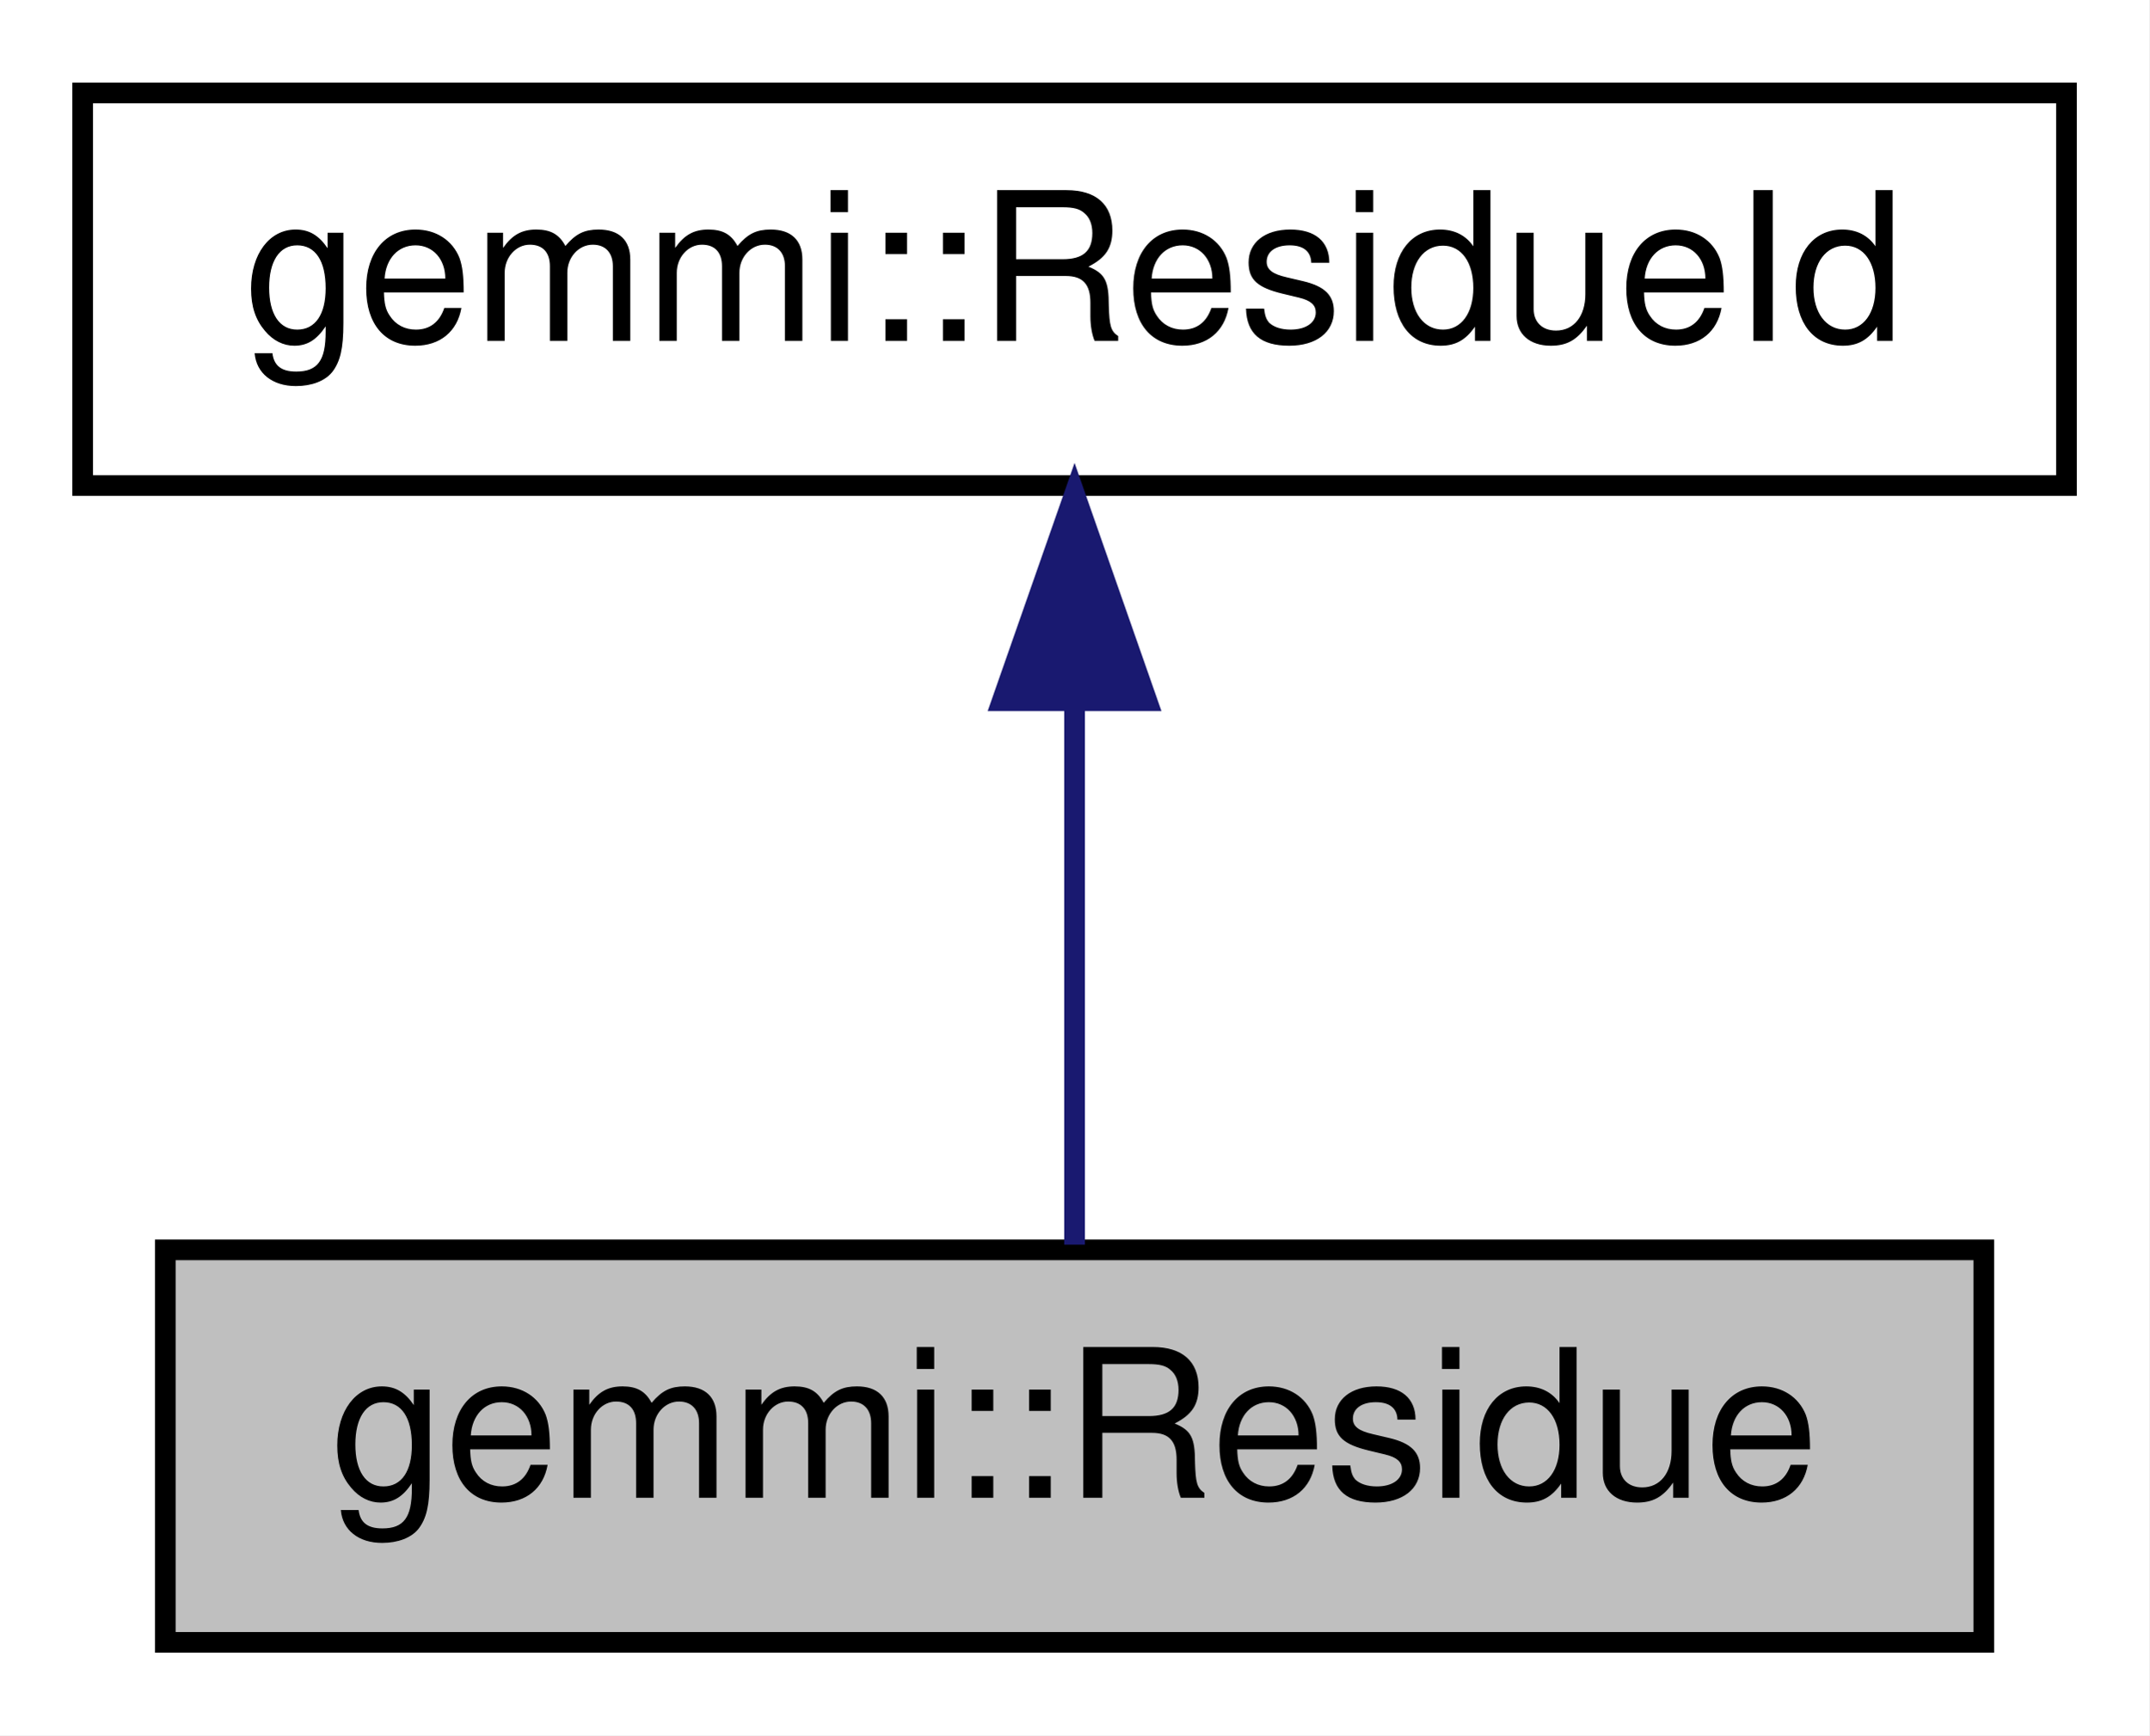
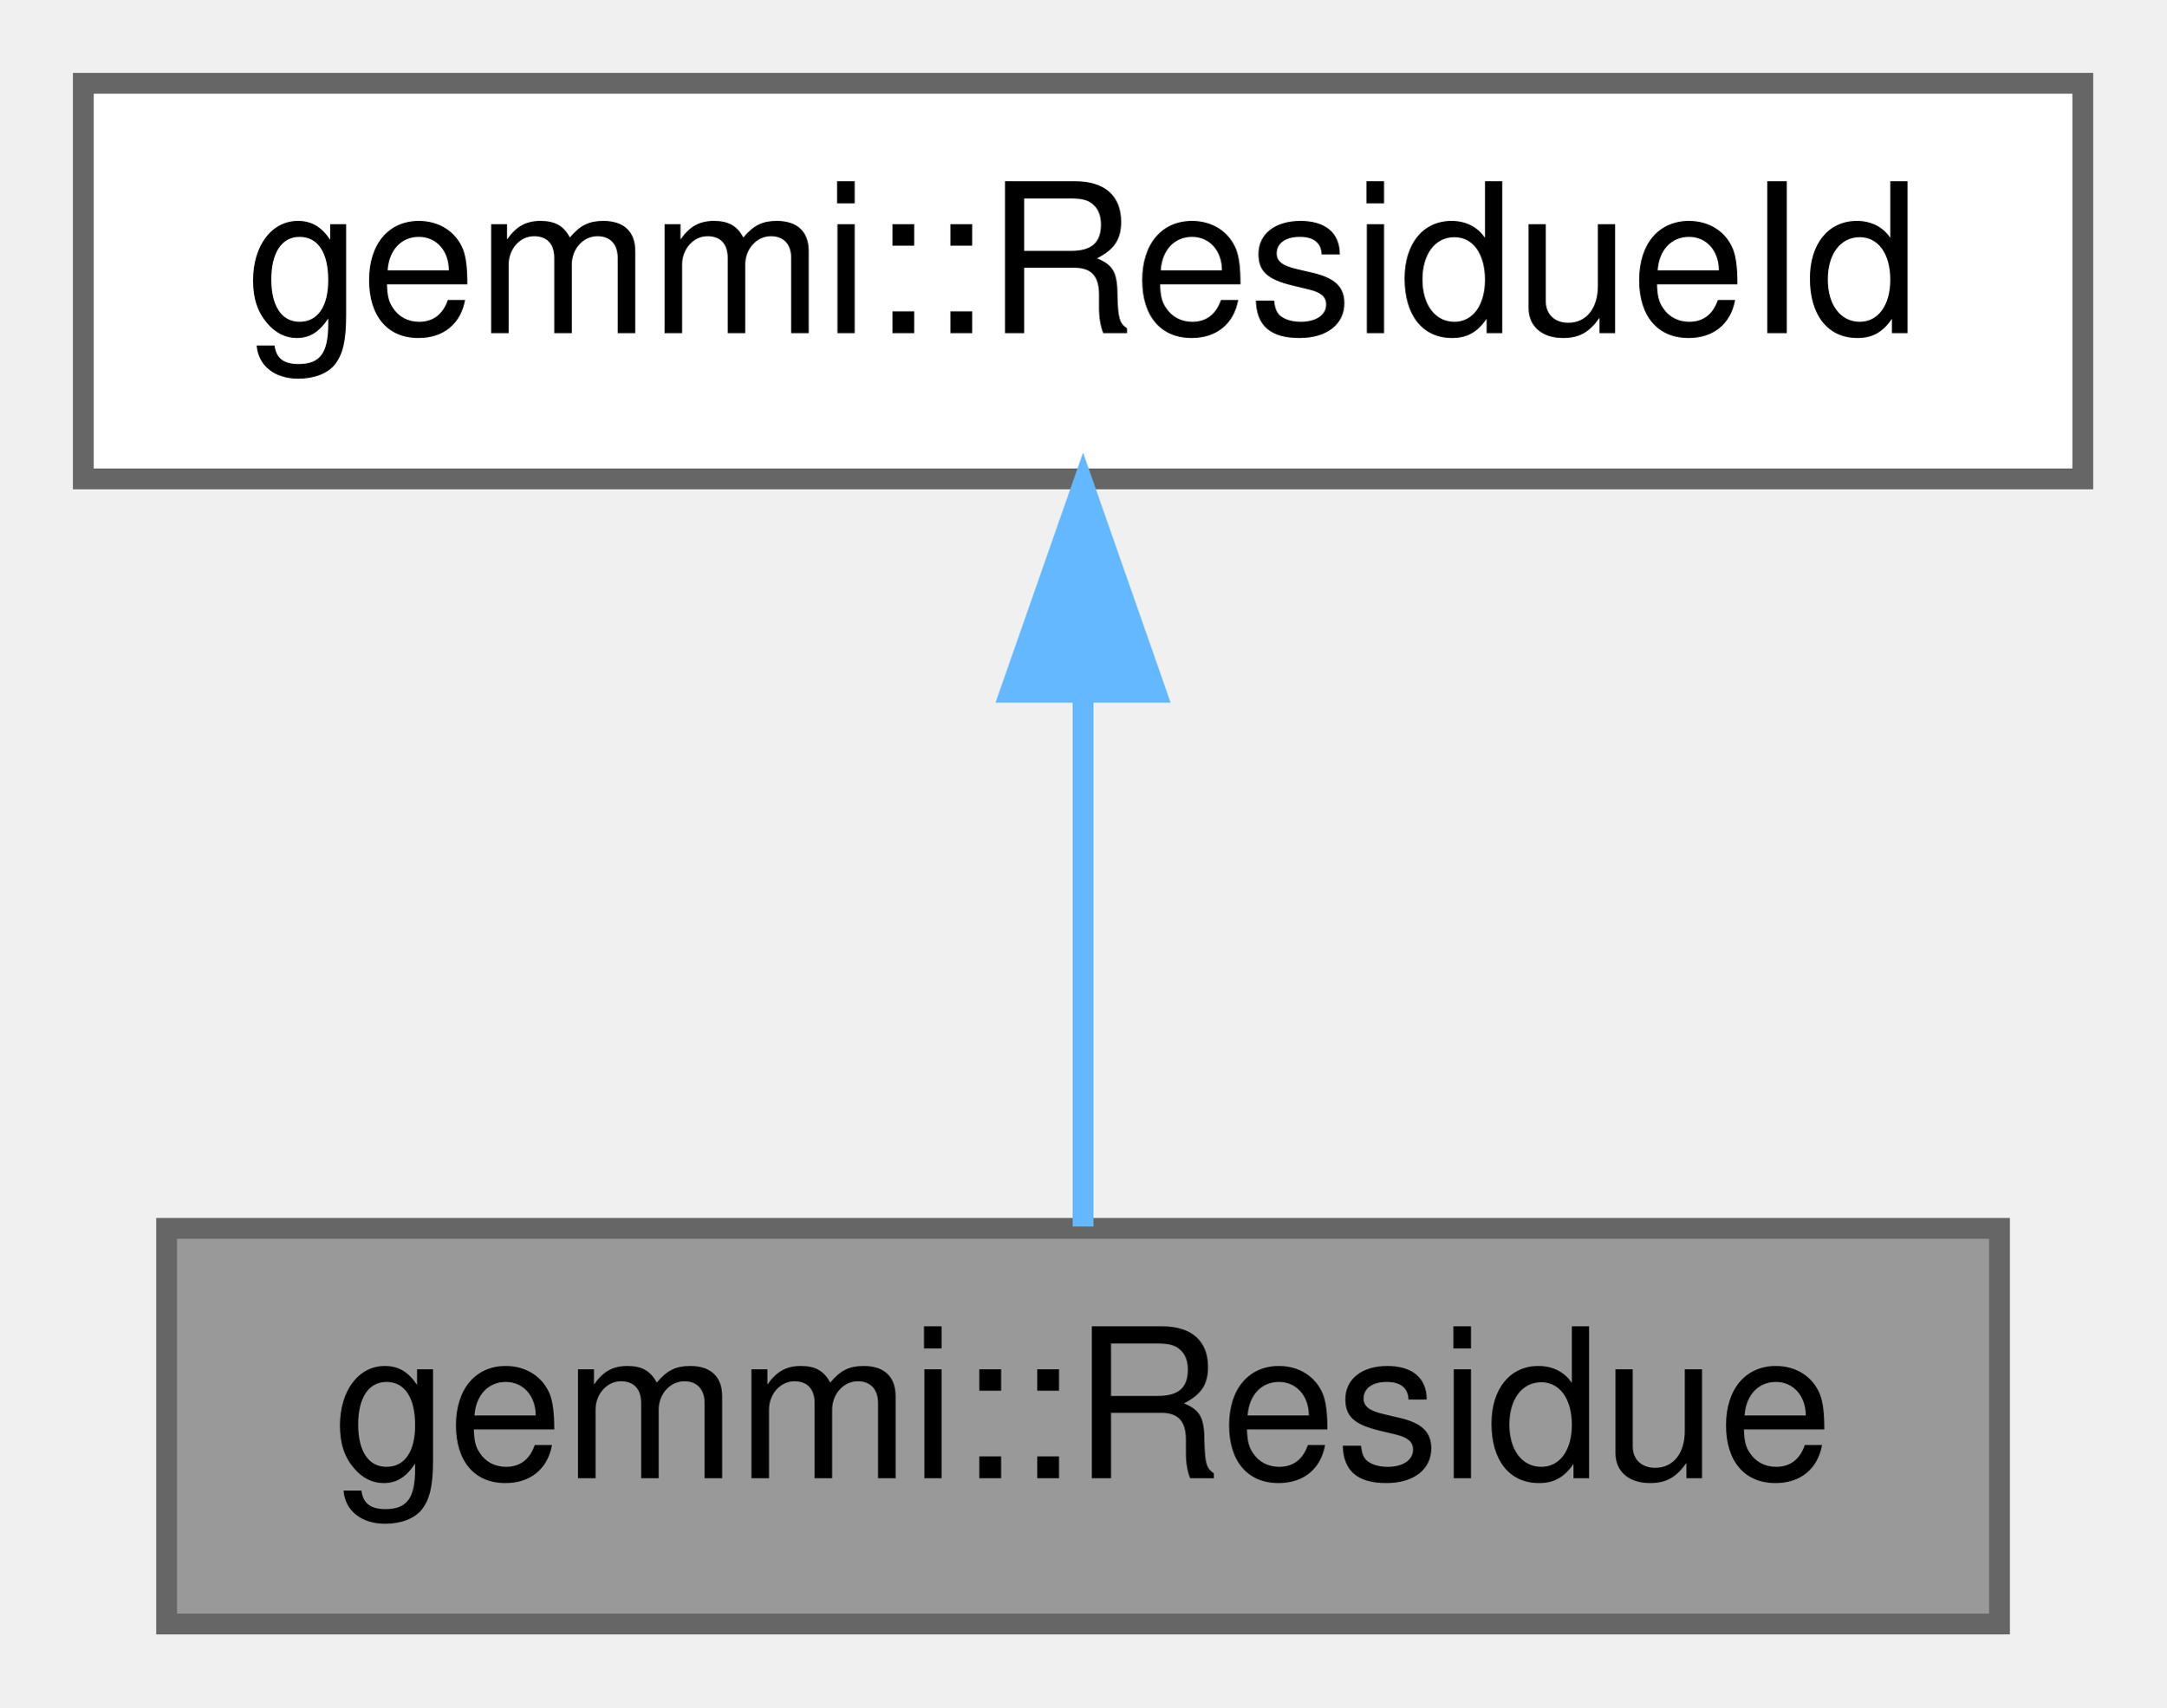
- <svg xmlns="http://www.w3.org/2000/svg" xmlns:xlink="http://www.w3.org/1999/xlink" width="104pt" height="84pt" viewBox="0.00 0.00 104.00 84.00">
-   <g id="graph0" class="graph" transform="scale(1 1) rotate(0) translate(4 80)">
-     <polygon fill="white" stroke="transparent" points="-4,4 -4,-80 100,-80 100,4 -4,4" />
-     <g id="node1" class="node">
-       <g id="a_node1">
+ <svg xmlns="http://www.w3.org/2000/svg" xmlns:xlink="http://www.w3.org/1999/xlink" width="104pt" height="82pt" viewBox="0.00 0.00 104.00 82.00">
+   <g id="graph0" class="graph" transform="scale(1 1) rotate(0) translate(4 78)">
+     <g id="Node000001" class="node">
+       <g id="a_Node000001">
        <a xlink:title=" ">
-           <polygon fill="#bfbfbf" stroke="black" points="4,-0.5 4,-19.5 92,-19.5 92,-0.5 4,-0.5" />
-           <text text-anchor="middle" x="48" y="-7.5" font-family="Helvetica,sans-Serif" font-size="10.00">gemmi::Residue</text>
+           <polygon fill="#999999" stroke="#666666" points="92,-19 4,-19 4,0 92,0 92,-19" />
+           <text text-anchor="middle" x="48" y="-7" font-family="Helvetica,sans-Serif" font-size="10.00">gemmi::Residue</text>
        </a>
      </g>
    </g>
-     <g id="node2" class="node">
-       <g id="a_node2">
+     <g id="Node000002" class="node">
+       <g id="a_Node000002">
        <a xlink:href="structgemmi_1_1ResidueId.html" target="_top" xlink:title=" ">
-           <polygon fill="white" stroke="black" points="0,-56.5 0,-75.5 96,-75.5 96,-56.5 0,-56.5" />
-           <text text-anchor="middle" x="48" y="-63.5" font-family="Helvetica,sans-Serif" font-size="10.00">gemmi::ResidueId</text>
+           <polygon fill="white" stroke="#666666" points="96,-74 0,-74 0,-55 96,-55 96,-74" />
+           <text text-anchor="middle" x="48" y="-62" font-family="Helvetica,sans-Serif" font-size="10.00">gemmi::ResidueId</text>
        </a>
      </g>
    </g>
-     <g id="edge1" class="edge">
-       <path fill="none" stroke="midnightblue" d="M48,-45.8C48,-36.91 48,-26.78 48,-19.75" />
-       <polygon fill="midnightblue" stroke="midnightblue" points="44.5,-46.08 48,-56.08 51.5,-46.08 44.5,-46.08" />
+     <g id="edge1_Node000001_Node000002" class="edge">
+       <g id="a_edge1_Node000001_Node000002">
+         <a xlink:title=" ">
+           <path fill="none" stroke="#63b8ff" d="M48,-44.66C48,-35.93 48,-25.99 48,-19.09" />
+           <polygon fill="#63b8ff" stroke="#63b8ff" points="44.5,-44.75 48,-54.75 51.5,-44.75 44.5,-44.75" />
+         </a>
+       </g>
    </g>
  </g>
</svg>
